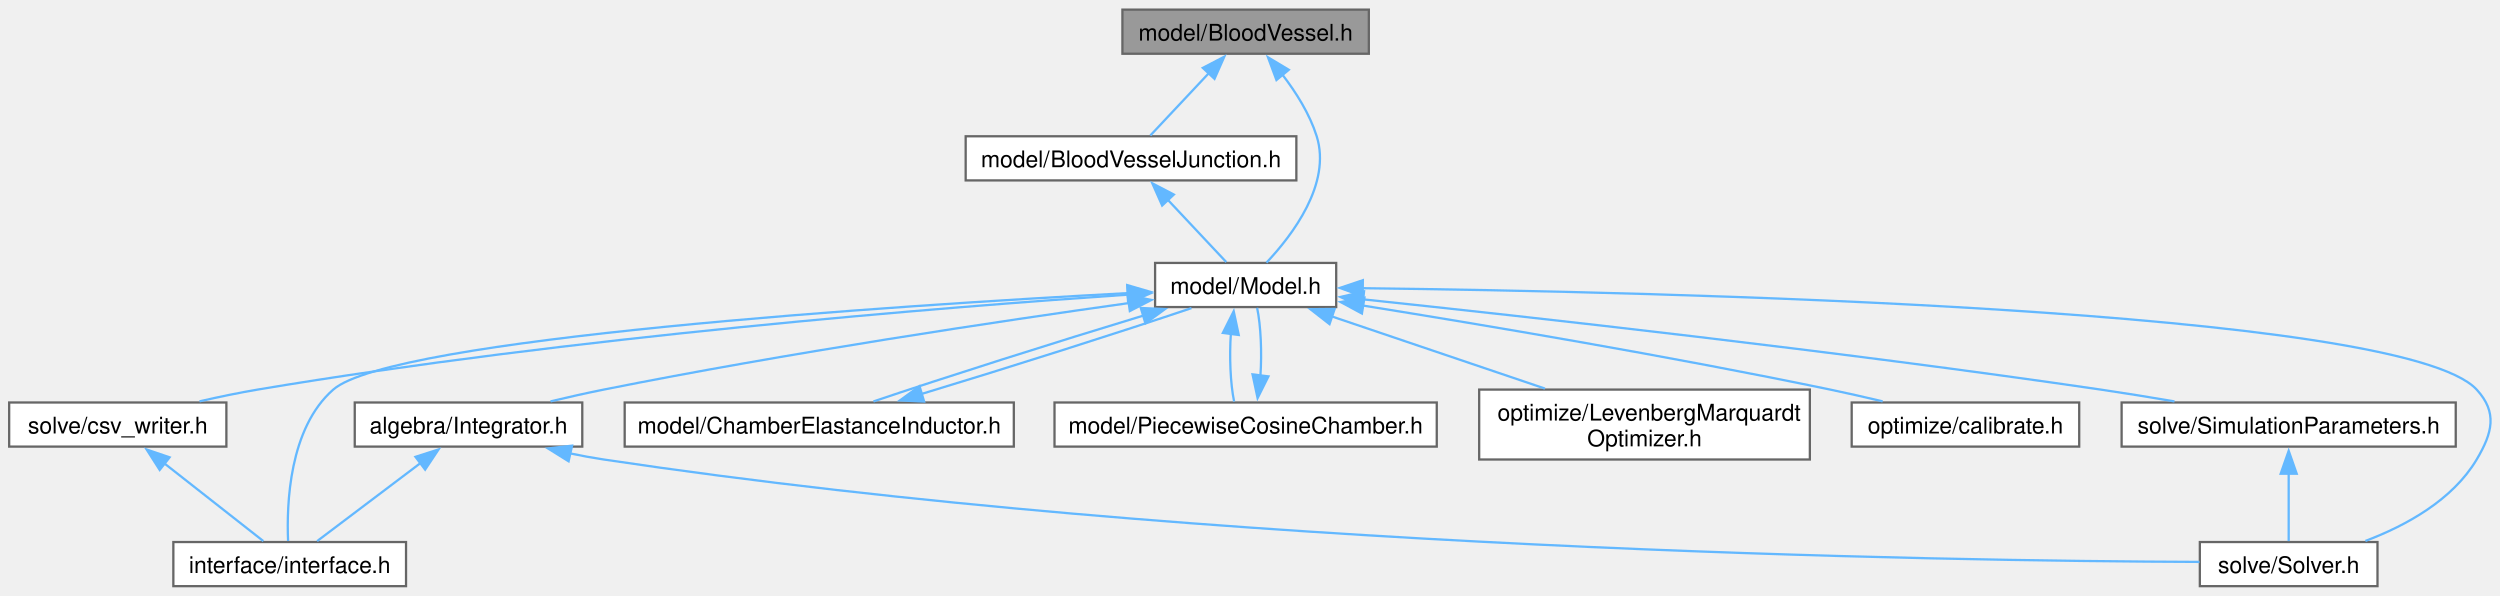
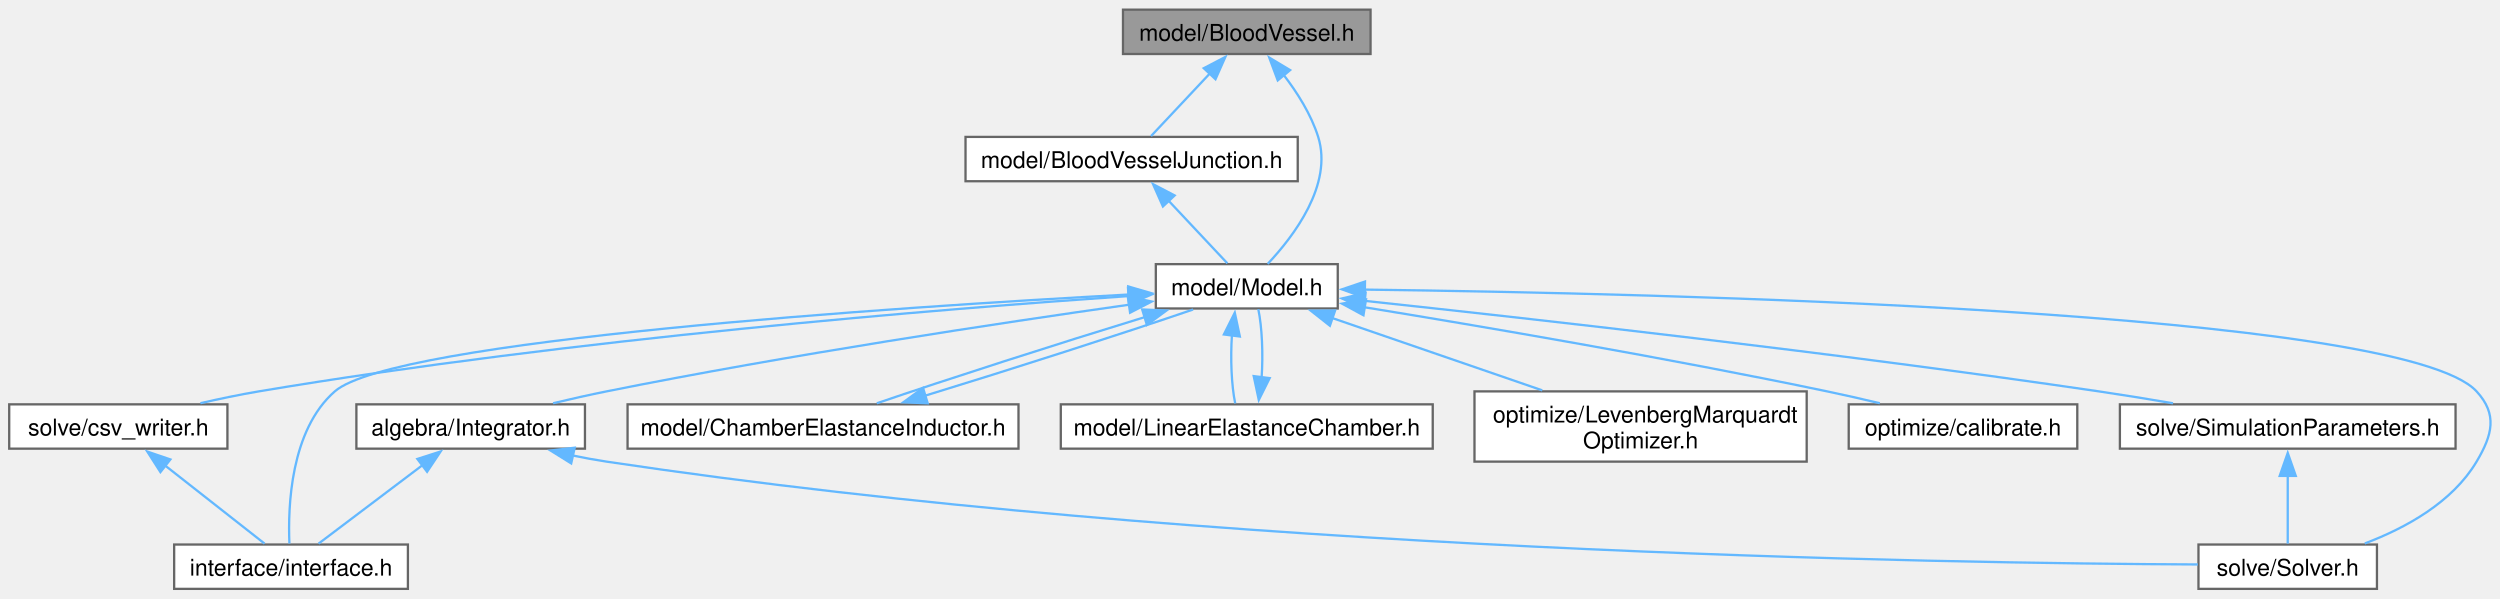
- <svg xmlns="http://www.w3.org/2000/svg" xmlns:xlink="http://www.w3.org/1999/xlink" width="1091pt" height="260pt" viewBox="0.00 0.00 1090.56 259.50">
+ <svg xmlns="http://www.w3.org/2000/svg" xmlns:xlink="http://www.w3.org/1999/xlink" width="1086pt" height="260pt" viewBox="0.00 0.00 1085.55 259.50">
  <g id="graph0" class="graph" transform="scale(1 1) rotate(0) translate(4 255.5)">
    <g id="Node000001" class="node">
      <g id="a_Node000001">
        <a xlink:title="model::BloodVessel source file">
-           <polygon fill="#999999" stroke="#666666" points="593.12,-251.5 485.62,-251.5 485.62,-232.25 593.12,-232.25 593.12,-251.5" />
-           <text text-anchor="middle" x="539.38" y="-238" font-family="Helvetica,sans-Serif" font-size="10.00">model/BloodVessel.h</text>
+           <polygon fill="#999999" stroke="#666666" points="591.12,-251.5 483.62,-251.5 483.62,-232.25 591.12,-232.25 591.12,-251.5" />
+           <text text-anchor="middle" x="537.38" y="-238" font-family="Helvetica,sans-Serif" font-size="10.00">model/BloodVessel.h</text>
        </a>
      </g>
    </g>
    <g id="Node000002" class="node">
      <g id="a_Node000002">
        <a xlink:href="_blood_vessel_junction_8h.html" target="_top" xlink:title="model::BloodVesselJunction source file">
-           <polygon fill="white" stroke="#666666" points="561.5,-196.25 417.25,-196.25 417.25,-177 561.5,-177 561.5,-196.25" />
-           <text text-anchor="middle" x="489.38" y="-182.75" font-family="Helvetica,sans-Serif" font-size="10.00">model/BloodVesselJunction.h</text>
+           <polygon fill="white" stroke="#666666" points="559.5,-196.25 415.25,-196.25 415.25,-177 559.5,-177 559.5,-196.25" />
+           <text text-anchor="middle" x="487.38" y="-182.75" font-family="Helvetica,sans-Serif" font-size="10.00">model/BloodVesselJunction.h</text>
        </a>
      </g>
    </g>
    <g id="edge1_Node000001_Node000002" class="edge">
      <g id="a_edge1_Node000001_Node000002">
        <a xlink:title=" ">
-           <path fill="none" stroke="#63b8ff" d="M523.33,-223.79C514.85,-214.75 504.77,-204.02 497.81,-196.61" />
-           <polygon fill="#63b8ff" stroke="#63b8ff" points="520.69,-226.08 530.08,-230.98 525.79,-221.29 520.69,-226.08" />
+           <path fill="none" stroke="#63b8ff" d="M521.33,-223.79C512.85,-214.75 502.77,-204.02 495.81,-196.61" />
+           <polygon fill="#63b8ff" stroke="#63b8ff" points="518.69,-226.08 528.08,-230.98 523.79,-221.29 518.69,-226.08" />
        </a>
      </g>
    </g>
    <g id="Node000003" class="node">
      <g id="a_Node000003">
        <a xlink:href="_model_8h.html" target="_top" xlink:title="model::Model source file">
-           <polygon fill="white" stroke="#666666" points="578.88,-141 499.88,-141 499.88,-121.75 578.88,-121.75 578.88,-141" />
-           <text text-anchor="middle" x="539.38" y="-127.5" font-family="Helvetica,sans-Serif" font-size="10.00">model/Model.h</text>
+           <polygon fill="white" stroke="#666666" points="576.88,-141 497.88,-141 497.88,-121.75 576.88,-121.75 576.88,-141" />
+           <text text-anchor="middle" x="537.38" y="-127.5" font-family="Helvetica,sans-Serif" font-size="10.00">model/Model.h</text>
        </a>
      </g>
    </g>
    <g id="edge18_Node000001_Node000003" class="edge">
      <g id="a_edge18_Node000001_Node000003">
        <a xlink:title=" ">
-           <path fill="none" stroke="#63b8ff" d="M555.38,-223.18C561.31,-215.48 567.32,-206 570.38,-196.25 576.86,-175.55 559.78,-153.12 548.46,-141.12" />
-           <polygon fill="#63b8ff" stroke="#63b8ff" points="552.82,-220.78 549.12,-230.71 558.2,-225.26 552.82,-220.78" />
+           <path fill="none" stroke="#63b8ff" d="M553.38,-223.18C559.31,-215.48 565.32,-206 568.38,-196.25 574.86,-175.55 557.78,-153.12 546.46,-141.12" />
+           <polygon fill="#63b8ff" stroke="#63b8ff" points="550.82,-220.78 547.12,-230.71 556.2,-225.26 550.82,-220.78" />
        </a>
      </g>
    </g>
    <g id="edge2_Node000002_Node000003" class="edge">
      <g id="a_edge2_Node000002_Node000003">
        <a xlink:title=" ">
-           <path fill="none" stroke="#63b8ff" d="M505.42,-168.54C513.9,-159.5 523.98,-148.77 530.94,-141.36" />
-           <polygon fill="#63b8ff" stroke="#63b8ff" points="502.96,-166.04 498.67,-175.73 508.06,-170.83 502.96,-166.04" />
+           <path fill="none" stroke="#63b8ff" d="M503.42,-168.54C511.9,-159.5 521.98,-148.77 528.94,-141.36" />
+           <polygon fill="#63b8ff" stroke="#63b8ff" points="500.96,-166.04 496.67,-175.73 506.06,-170.83 500.96,-166.04" />
        </a>
      </g>
    </g>
    <g id="Node000004" class="node">
      <g id="a_Node000004">
        <a xlink:href="_integrator_8h.html" target="_top" xlink:title="Integrator source file.">
          <polygon fill="white" stroke="#666666" points="250,-80.12 150.75,-80.12 150.75,-60.88 250,-60.88 250,-80.12" />
          <text text-anchor="middle" x="200.38" y="-66.62" font-family="Helvetica,sans-Serif" font-size="10.00">algebra/Integrator.h</text>
        </a>
      </g>
    </g>
    <g id="edge3_Node000003_Node000004" class="edge">
      <g id="a_edge3_Node000003_Node000004">
        <a xlink:title=" ">
-           <path fill="none" stroke="#63b8ff" d="M488.7,-123.53C432.45,-115.64 339.08,-101.7 259.38,-85.75 251.83,-84.24 243.79,-82.43 236.16,-80.62" />
-           <polygon fill="#63b8ff" stroke="#63b8ff" points="487.9,-126.95 498.29,-124.86 488.86,-120.02 487.9,-126.95" />
+           <path fill="none" stroke="#63b8ff" d="M486.24,-123.38C430.31,-115.46 338.12,-101.56 259.38,-85.75 251.83,-84.24 243.79,-82.43 236.16,-80.61" />
+           <polygon fill="#63b8ff" stroke="#63b8ff" points="485.72,-126.85 496.11,-124.77 486.7,-119.91 485.72,-126.85" />
        </a>
      </g>
    </g>
    <g id="Node000005" class="node">
      <g id="a_Node000005">
        <a xlink:href="interface_8h.html" target="_top" xlink:title="svZeroDSolver callable interface.">
          <polygon fill="white" stroke="#666666" points="173.12,-19.25 71.62,-19.25 71.62,0 173.12,0 173.12,-19.25" />
          <text text-anchor="middle" x="122.38" y="-5.75" font-family="Helvetica,sans-Serif" font-size="10.00">interface/interface.h</text>
        </a>
      </g>
    </g>
    <g id="edge6_Node000003_Node000005" class="edge">
      <g id="a_edge6_Node000003_Node000005">
        <a xlink:title=" ">
-           <path fill="none" stroke="#63b8ff" d="M488.19,-127.86C386.59,-122.4 167.04,-108.14 141.38,-85.75 122.11,-68.95 120.98,-35.7 121.67,-19.68" />
-           <polygon fill="#63b8ff" stroke="#63b8ff" points="487.71,-131.34 497.88,-128.37 488.07,-124.35 487.71,-131.34" />
+           <path fill="none" stroke="#63b8ff" d="M486.13,-127.82C384.92,-122.32 166.88,-108.02 141.38,-85.75 122.12,-68.94 120.98,-35.7 121.67,-19.68" />
+           <polygon fill="#63b8ff" stroke="#63b8ff" points="485.9,-131.32 496.08,-128.35 486.28,-124.33 485.9,-131.32" />
        </a>
      </g>
    </g>
    <g id="Node000006" class="node">
      <g id="a_Node000006">
        <a xlink:href="_solver_8h.html" target="_top" xlink:title="Solver source file.">
-           <polygon fill="white" stroke="#666666" points="1033.12,-19.25 955.62,-19.25 955.62,0 1033.12,0 1033.12,-19.25" />
-           <text text-anchor="middle" x="994.38" y="-5.75" font-family="Helvetica,sans-Serif" font-size="10.00">solve/Solver.h</text>
+           <polygon fill="white" stroke="#666666" points="1028.12,-19.25 950.62,-19.25 950.62,0 1028.12,0 1028.12,-19.25" />
+           <text text-anchor="middle" x="989.38" y="-5.75" font-family="Helvetica,sans-Serif" font-size="10.00">solve/Solver.h</text>
        </a>
      </g>
    </g>
    <g id="edge15_Node000003_Node000006" class="edge">
      <g id="a_edge15_Node000003_Node000006">
        <a xlink:title=" ">
-           <path fill="none" stroke="#63b8ff" d="M590.32,-129.98C718.01,-128.45 1043.85,-121.09 1076.38,-85.75 1085.55,-75.78 1083.3,-66.9 1076.38,-55.25 1065.86,-37.56 1045.6,-26.43 1027.84,-19.72" />
-           <polygon fill="#63b8ff" stroke="#63b8ff" points="590.43,-126.47 580.47,-130.09 590.51,-133.47 590.43,-126.47" />
+           <path fill="none" stroke="#63b8ff" d="M588.49,-129.95C715.78,-128.35 1039.08,-120.86 1071.38,-85.75 1080.55,-75.77 1078.3,-66.9 1071.38,-55.25 1060.86,-37.56 1040.6,-26.43 1022.84,-19.72" />
+           <polygon fill="#63b8ff" stroke="#63b8ff" points="588.62,-126.45 578.67,-130.06 588.71,-133.45 588.62,-126.45" />
        </a>
      </g>
    </g>
    <g id="Node000007" class="node">
      <g id="a_Node000007">
        <a xlink:href="_chamber_elastance_inductor_8h.html" target="_top" xlink:title="model::ChamberElastanceInductor source file">
          <polygon fill="white" stroke="#666666" points="438.25,-80.12 268.5,-80.12 268.5,-60.88 438.25,-60.88 438.25,-80.12" />
          <text text-anchor="middle" x="353.38" y="-66.62" font-family="Helvetica,sans-Serif" font-size="10.00">model/ChamberElastanceInductor.h</text>
        </a>
      </g>
    </g>
    <g id="edge7_Node000003_Node000007" class="edge">
      <g id="a_edge7_Node000003_Node000007">
        <a xlink:title=" ">
-           <path fill="none" stroke="#63b8ff" d="M494.68,-118.01C457.66,-106.82 406.64,-90.61 377.02,-80.58" />
-           <polygon fill="#63b8ff" stroke="#63b8ff" points="493.65,-121.35 504.23,-120.87 495.66,-114.65 493.65,-121.35" />
+           <path fill="none" stroke="#63b8ff" d="M493.1,-118.01C456.46,-106.82 406,-90.61 376.72,-80.58" />
+           <polygon fill="#63b8ff" stroke="#63b8ff" points="491.96,-121.32 502.54,-120.87 493.99,-114.62 491.96,-121.32" />
        </a>
      </g>
    </g>
    <g id="Node000008" class="node">
      <g id="a_Node000008">
-         <a xlink:href="_piecewise_cosine_chamber_8h.html" target="_top" xlink:title="model::PiecewiseCosineChamber source file">
-           <polygon fill="white" stroke="#666666" points="622.75,-80.12 456,-80.12 456,-60.88 622.75,-60.88 622.75,-80.12" />
-           <text text-anchor="middle" x="539.38" y="-66.62" font-family="Helvetica,sans-Serif" font-size="10.00">model/PiecewiseCosineChamber.h</text>
+         <a xlink:href="_linear_elastance_chamber_8h.html" target="_top" xlink:title="model::LinearElastanceChamber source file">
+           <polygon fill="white" stroke="#666666" points="618.12,-80.12 456.62,-80.12 456.62,-60.88 618.12,-60.88 618.12,-80.12" />
+           <text text-anchor="middle" x="537.38" y="-66.62" font-family="Helvetica,sans-Serif" font-size="10.00">model/LinearElastanceChamber.h</text>
        </a>
      </g>
    </g>
    <g id="edge9_Node000003_Node000008" class="edge">
      <g id="a_edge9_Node000003_Node000008">
        <a xlink:title=" ">
-           <path fill="none" stroke="#63b8ff" d="M532.94,-110.28C532.24,-100.17 532.71,-88.42 534.35,-80.53" />
-           <polygon fill="#63b8ff" stroke="#63b8ff" points="529.43,-110.46 534.17,-119.93 536.37,-109.57 529.43,-110.46" />
+           <path fill="none" stroke="#63b8ff" d="M530.94,-110.28C530.24,-100.17 530.71,-88.42 532.35,-80.53" />
+           <polygon fill="#63b8ff" stroke="#63b8ff" points="527.43,-110.46 532.17,-119.93 534.37,-109.57 527.43,-110.46" />
        </a>
      </g>
    </g>
    <g id="Node000009" class="node">
      <g id="a_Node000009">
        <a xlink:href="_levenberg_marquardt_optimizer_8h.html" target="_top" xlink:title="opt::LevenbergMarquardtOptimizer source file">
-           <polygon fill="white" stroke="#666666" points="785.5,-85.75 641.25,-85.75 641.25,-55.25 785.5,-55.25 785.5,-85.75" />
-           <text text-anchor="start" x="649.25" y="-72.25" font-family="Helvetica,sans-Serif" font-size="10.00">optimize/LevenbergMarquardt</text>
-           <text text-anchor="middle" x="713.38" y="-61" font-family="Helvetica,sans-Serif" font-size="10.00">Optimizer.h</text>
+           <polygon fill="white" stroke="#666666" points="780.5,-85.75 636.25,-85.75 636.25,-55.25 780.5,-55.25 780.5,-85.75" />
+           <text text-anchor="start" x="644.25" y="-72.25" font-family="Helvetica,sans-Serif" font-size="10.00">optimize/LevenbergMarquardt</text>
+           <text text-anchor="middle" x="708.38" y="-61" font-family="Helvetica,sans-Serif" font-size="10.00">Optimizer.h</text>
        </a>
      </g>
    </g>
    <g id="edge11_Node000003_Node000009" class="edge">
      <g id="a_edge11_Node000003_Node000009">
        <a xlink:title=" ">
-           <path fill="none" stroke="#63b8ff" d="M576.88,-117.69C604.21,-108.44 641.32,-95.88 669.95,-86.19" />
-           <polygon fill="#63b8ff" stroke="#63b8ff" points="575.97,-114.3 567.61,-120.82 578.21,-120.93 575.97,-114.3" />
+           <path fill="none" stroke="#63b8ff" d="M574.59,-117.56C601.42,-108.32 637.69,-95.84 665.69,-86.19" />
+           <polygon fill="#63b8ff" stroke="#63b8ff" points="573.47,-114.25 565.15,-120.81 575.74,-120.87 573.47,-114.25" />
        </a>
      </g>
    </g>
    <g id="Node000010" class="node">
      <g id="a_Node000010">
        <a xlink:href="calibrate_8h.html" target="_top" xlink:title="opt::calibrate source file">
-           <polygon fill="white" stroke="#666666" points="903,-80.12 803.75,-80.12 803.75,-60.88 903,-60.88 903,-80.12" />
-           <text text-anchor="middle" x="853.38" y="-66.62" font-family="Helvetica,sans-Serif" font-size="10.00">optimize/calibrate.h</text>
+           <polygon fill="white" stroke="#666666" points="898,-80.12 798.75,-80.12 798.75,-60.88 898,-60.88 898,-80.12" />
+           <text text-anchor="middle" x="848.38" y="-66.62" font-family="Helvetica,sans-Serif" font-size="10.00">optimize/calibrate.h</text>
        </a>
      </g>
    </g>
    <g id="edge12_Node000003_Node000010" class="edge">
      <g id="a_edge12_Node000003_Node000010">
        <a xlink:title=" ">
-           <path fill="none" stroke="#63b8ff" d="M590.45,-122.42C642.06,-114.15 724.01,-100.39 794.38,-85.75 801.8,-84.2 809.72,-82.4 817.26,-80.61" />
-           <polygon fill="#63b8ff" stroke="#63b8ff" points="590.1,-118.93 580.77,-123.96 591.2,-125.84 590.1,-118.93" />
+           <path fill="none" stroke="#63b8ff" d="M588.29,-122.31C639.32,-114 720.03,-100.25 789.38,-85.75 796.8,-84.2 804.72,-82.39 812.26,-80.6" />
+           <polygon fill="#63b8ff" stroke="#63b8ff" points="588.04,-118.8 578.73,-123.85 589.16,-125.71 588.04,-118.8" />
        </a>
      </g>
    </g>
    <g id="Node000011" class="node">
      <g id="a_Node000011">
        <a xlink:href="_simulation_parameters_8h.html" target="_top" xlink:title="Source file to read simulation configuration.">
-           <polygon fill="white" stroke="#666666" points="1067.25,-80.12 921.5,-80.12 921.5,-60.88 1067.25,-60.88 1067.25,-80.12" />
-           <text text-anchor="middle" x="994.38" y="-66.62" font-family="Helvetica,sans-Serif" font-size="10.00">solve/SimulationParameters.h</text>
+           <polygon fill="white" stroke="#666666" points="1062.25,-80.12 916.5,-80.12 916.5,-60.88 1062.25,-60.88 1062.25,-80.12" />
+           <text text-anchor="middle" x="989.38" y="-66.62" font-family="Helvetica,sans-Serif" font-size="10.00">solve/SimulationParameters.h</text>
        </a>
      </g>
    </g>
    <g id="edge13_Node000003_Node000011" class="edge">
      <g id="a_edge13_Node000003_Node000011">
        <a xlink:title=" ">
-           <path fill="none" stroke="#63b8ff" d="M590.64,-125.11C662.64,-117.52 797.76,-102.55 912.38,-85.75 922.81,-84.22 933.96,-82.4 944.57,-80.59" />
-           <polygon fill="#63b8ff" stroke="#63b8ff" points="590.3,-121.63 580.72,-126.15 591.03,-128.59 590.3,-121.63" />
+           <path fill="none" stroke="#63b8ff" d="M588.51,-125.06C660,-117.43 793.83,-102.45 907.38,-85.75 917.81,-84.21 928.96,-82.4 939.57,-80.58" />
+           <polygon fill="#63b8ff" stroke="#63b8ff" points="588.24,-121.57 578.67,-126.1 588.98,-128.53 588.24,-121.57" />
        </a>
      </g>
    </g>
    <g id="Node000012" class="node">
      <g id="a_Node000012">
        <a xlink:href="csv__writer_8h.html" target="_top" xlink:title="csv_writer source file">
          <polygon fill="white" stroke="#666666" points="94.75,-80.12 0,-80.12 0,-60.88 94.75,-60.88 94.75,-80.12" />
          <text text-anchor="middle" x="47.38" y="-66.62" font-family="Helvetica,sans-Serif" font-size="10.00">solve/csv_writer.h</text>
        </a>
      </g>
    </g>
    <g id="edge16_Node000003_Node000012" class="edge">
      <g id="a_edge16_Node000003_Node000012">
        <a xlink:title=" ">
-           <path fill="none" stroke="#63b8ff" d="M488.29,-127.18C407.31,-121.65 244.67,-108.63 108.38,-85.75 100.12,-84.36 91.31,-82.52 83.03,-80.62" />
-           <polygon fill="#63b8ff" stroke="#63b8ff" points="487.91,-130.67 498.12,-127.84 488.38,-123.68 487.91,-130.67" />
+           <path fill="none" stroke="#63b8ff" d="M486.21,-127.14C405.5,-121.58 243.86,-108.53 108.38,-85.75 100.12,-84.36 91.31,-82.52 83.03,-80.62" />
+           <polygon fill="#63b8ff" stroke="#63b8ff" points="485.8,-130.62 496.01,-127.81 486.27,-123.64 485.8,-130.62" />
        </a>
      </g>
    </g>
    <g id="edge4_Node000004_Node000005" class="edge">
      <g id="a_edge4_Node000004_Node000005">
        <a xlink:title=" ">
          <path fill="none" stroke="#63b8ff" d="M179.34,-53.63C164.91,-42.73 146.29,-28.67 134.33,-19.65" />
          <polygon fill="#63b8ff" stroke="#63b8ff" points="177.23,-56.42 187.32,-59.65 181.45,-50.83 177.23,-56.42" />
        </a>
      </g>
    </g>
    <g id="edge5_Node000004_Node000006" class="edge">
      <g id="a_edge5_Node000004_Node000006">
        <a xlink:title=" ">
-           <path fill="none" stroke="#63b8ff" d="M244.4,-57.97C249.43,-56.92 254.49,-55.98 259.38,-55.25 523.29,-15.68 845.52,-10.97 955.47,-10.58" />
+           <path fill="none" stroke="#63b8ff" d="M244.4,-57.97C249.43,-56.92 254.5,-55.98 259.38,-55.25 521.18,-15.94 840.76,-11.06 950.34,-10.6" />
          <polygon fill="#63b8ff" stroke="#63b8ff" points="244.03,-54.47 235.04,-60.07 245.56,-61.3 244.03,-54.47" />
        </a>
      </g>
    </g>
    <g id="edge8_Node000007_Node000003" class="edge">
      <g id="a_edge8_Node000007_Node000003">
        <a xlink:title=" ">
-           <path fill="none" stroke="#63b8ff" d="M398.1,-83.88C435.14,-95.07 486.15,-111.28 515.76,-121.3" />
-           <polygon fill="#63b8ff" stroke="#63b8ff" points="399.13,-80.53 388.55,-81.02 397.12,-87.24 399.13,-80.53" />
+           <path fill="none" stroke="#63b8ff" d="M397.68,-83.88C434.33,-95.07 484.8,-111.28 514.06,-121.3" />
+           <polygon fill="#63b8ff" stroke="#63b8ff" points="398.83,-80.57 388.24,-81.02 396.8,-87.27 398.83,-80.57" />
        </a>
      </g>
    </g>
    <g id="edge10_Node000008_Node000003" class="edge">
      <g id="a_edge10_Node000008_Node000003">
        <a xlink:title=" ">
-           <path fill="none" stroke="#63b8ff" d="M545.82,-91.7C546.51,-101.82 546.03,-113.57 544.38,-121.43" />
-           <polygon fill="#63b8ff" stroke="#63b8ff" points="549.32,-91.51 544.59,-82.03 542.38,-92.39 549.32,-91.51" />
+           <path fill="none" stroke="#63b8ff" d="M543.82,-91.7C544.51,-101.82 544.03,-113.57 542.38,-121.43" />
+           <polygon fill="#63b8ff" stroke="#63b8ff" points="547.32,-91.51 542.59,-82.03 540.38,-92.39 547.32,-91.51" />
        </a>
      </g>
    </g>
    <g id="edge14_Node000011_Node000006" class="edge">
      <g id="a_edge14_Node000011_Node000006">
        <a xlink:title=" ">
-           <path fill="none" stroke="#63b8ff" d="M994.38,-49.07C994.38,-39.04 994.38,-27.46 994.38,-19.65" />
-           <polygon fill="#63b8ff" stroke="#63b8ff" points="990.88,-49.04 994.38,-59.04 997.88,-49.04 990.88,-49.04" />
+           <path fill="none" stroke="#63b8ff" d="M989.38,-49.07C989.38,-39.04 989.38,-27.46 989.38,-19.65" />
+           <polygon fill="#63b8ff" stroke="#63b8ff" points="985.88,-49.04 989.38,-59.04 992.88,-49.04 985.88,-49.04" />
        </a>
      </g>
    </g>
    <g id="edge17_Node000012_Node000005" class="edge">
      <g id="a_edge17_Node000012_Node000005">
        <a xlink:title=" ">
          <path fill="none" stroke="#63b8ff" d="M67.6,-53.63C81.47,-42.73 99.38,-28.67 110.88,-19.65" />
          <polygon fill="#63b8ff" stroke="#63b8ff" points="65.66,-50.7 59.96,-59.62 69.98,-56.2 65.66,-50.7" />
        </a>
      </g>
    </g>
  </g>
</svg>
